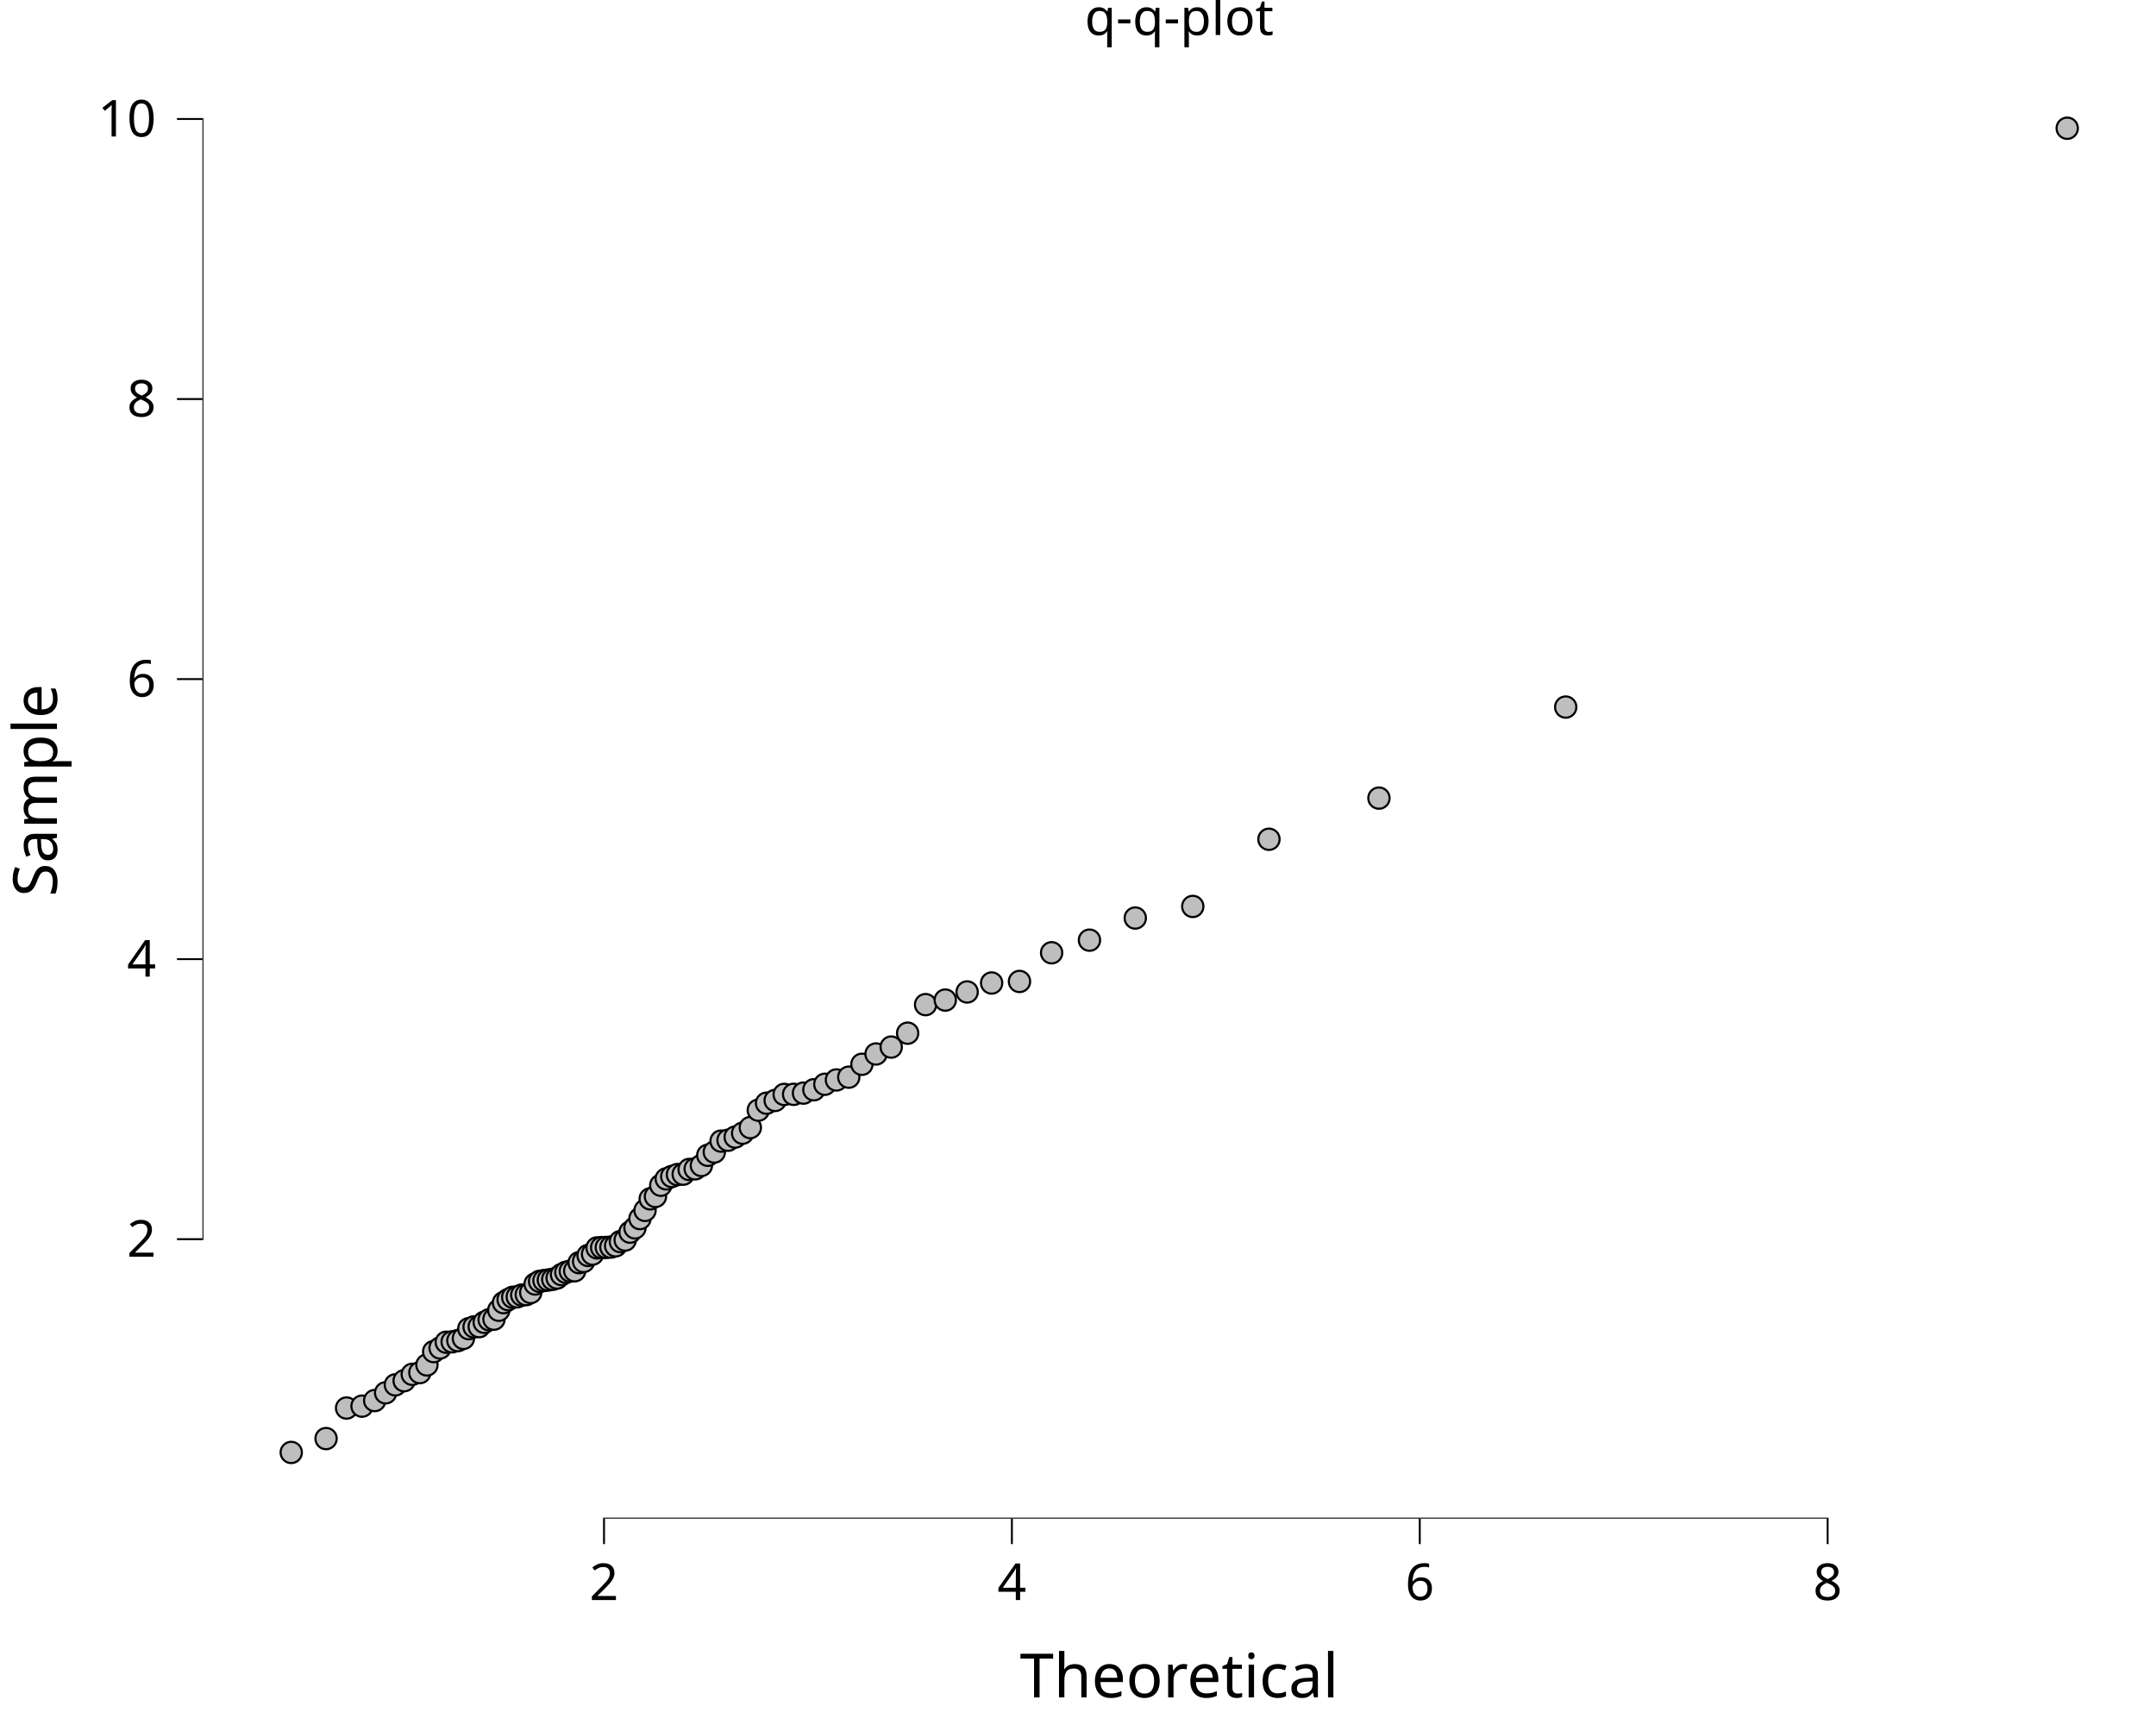
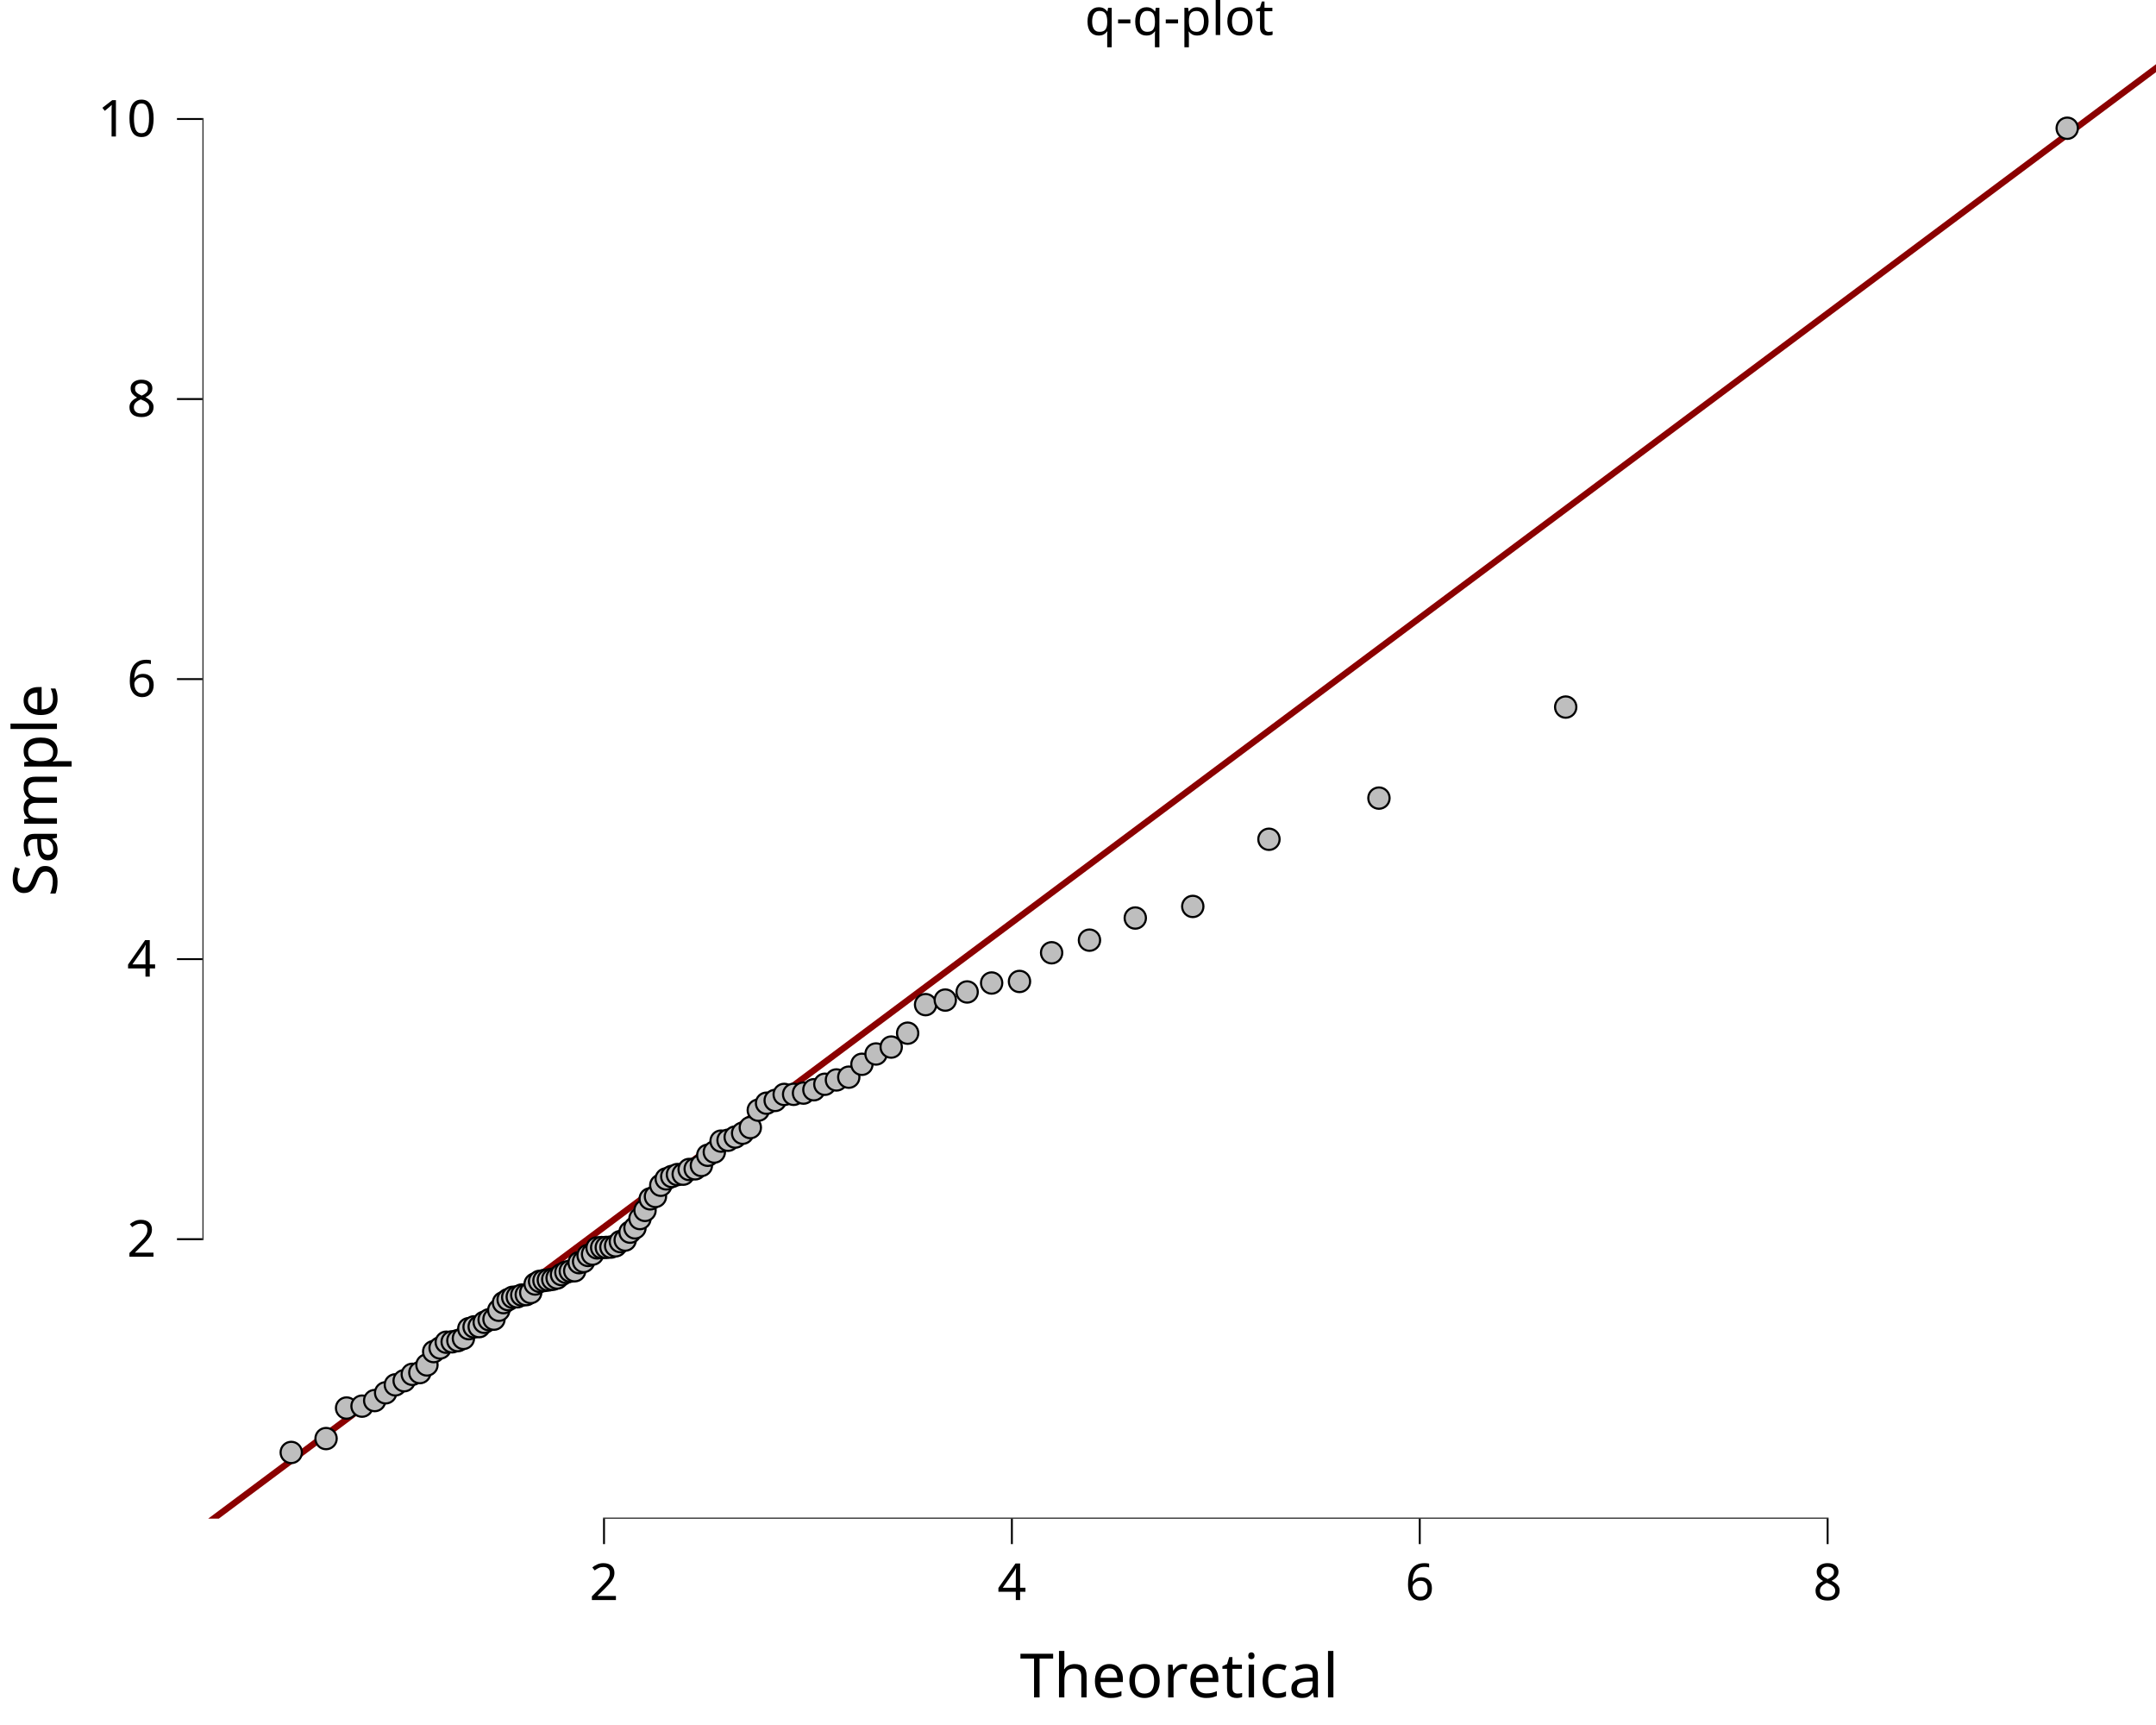
<svg xmlns="http://www.w3.org/2000/svg" class="svglite" data-engine-version="2.0" width="720.00pt" height="576.00pt" viewBox="0 0 720.00 576.00">
  <defs>
    <style type="text/css">
    .svglite line, .svglite polyline, .svglite polygon, .svglite path, .svglite rect, .svglite circle {
      fill: none;
      stroke: #000000;
      stroke-linecap: round;
      stroke-linejoin: round;
      stroke-miterlimit: 10.00;
    }
  </style>
  </defs>
  <rect width="100%" height="100%" style="stroke: none; fill: #FFFFFF;" />
  <defs>
    <clipPath id="cpMC4wMHw3MjAuMDB8MC4wMHw1NzYuMDA=">
      <rect x="0.00" y="0.00" width="720.00" height="576.00" />
    </clipPath>
  </defs>
  <g clip-path="url(#cpMC4wMHw3MjAuMDB8MC4wMHw1NzYuMDA=)">
    <rect x="0.00" y="0.00" width="720.00" height="576.00" style="stroke-width: 10.67; stroke: none;" />
  </g>
  <defs>
    <clipPath id="cpNjcuNjF8NzIwLjAwfDIwLjcxfDUwNy4wOQ==">
      <rect x="67.61" y="20.71" width="652.39" height="486.39" />
    </clipPath>
  </defs>
  <g clip-path="url(#cpNjcuNjF8NzIwLjAwfDIwLjcxfDUwNy4wOQ==)">
    <rect x="67.61" y="20.71" width="652.39" height="486.39" style="stroke-width: 10.67; stroke: none;" />
+     <line x1="-584.79" y1="996.93" x2="1372.39" y2="-464.31" style="stroke-width: 2.13; stroke: #8B0000; stroke-linecap: butt;" />
    <circle cx="97.26" cy="484.99" r="3.56" style="stroke-width: 0.71; fill: #BEBEBE;" />
    <circle cx="108.89" cy="480.36" r="3.56" style="stroke-width: 0.71; fill: #BEBEBE;" />
    <circle cx="115.74" cy="470.16" r="3.56" style="stroke-width: 0.71; fill: #BEBEBE;" />
    <circle cx="120.90" cy="469.53" r="3.56" style="stroke-width: 0.71; fill: #BEBEBE;" />
    <circle cx="125.13" cy="467.67" r="3.56" style="stroke-width: 0.71; fill: #BEBEBE;" />
    <circle cx="128.78" cy="465.08" r="3.56" style="stroke-width: 0.71; fill: #BEBEBE;" />
    <circle cx="132.03" cy="462.42" r="3.56" style="stroke-width: 0.71; fill: #BEBEBE;" />
    <circle cx="134.97" cy="461.04" r="3.56" style="stroke-width: 0.71; fill: #BEBEBE;" />
    <circle cx="137.68" cy="458.90" r="3.56" style="stroke-width: 0.71; fill: #BEBEBE;" />
    <circle cx="140.21" cy="458.33" r="3.56" style="stroke-width: 0.71; fill: #BEBEBE;" />
    <circle cx="142.58" cy="455.77" r="3.56" style="stroke-width: 0.71; fill: #BEBEBE;" />
    <circle cx="144.83" cy="451.32" r="3.56" style="stroke-width: 0.71; fill: #BEBEBE;" />
    <circle cx="146.97" cy="450.10" r="3.56" style="stroke-width: 0.71; fill: #BEBEBE;" />
    <circle cx="149.03" cy="448.18" r="3.56" style="stroke-width: 0.71; fill: #BEBEBE;" />
    <circle cx="151.00" cy="448.05" r="3.56" style="stroke-width: 0.71; fill: #BEBEBE;" />
    <circle cx="152.91" cy="447.65" r="3.56" style="stroke-width: 0.71; fill: #BEBEBE;" />
    <circle cx="154.76" cy="446.91" r="3.56" style="stroke-width: 0.71; fill: #BEBEBE;" />
    <circle cx="156.56" cy="443.66" r="3.56" style="stroke-width: 0.71; fill: #BEBEBE;" />
    <circle cx="158.32" cy="443.06" r="3.56" style="stroke-width: 0.71; fill: #BEBEBE;" />
    <circle cx="160.03" cy="442.98" r="3.56" style="stroke-width: 0.71; fill: #BEBEBE;" />
    <circle cx="161.71" cy="441.53" r="3.56" style="stroke-width: 0.71; fill: #BEBEBE;" />
    <circle cx="163.35" cy="440.68" r="3.56" style="stroke-width: 0.71; fill: #BEBEBE;" />
    <circle cx="164.97" cy="440.48" r="3.56" style="stroke-width: 0.71; fill: #BEBEBE;" />
    <circle cx="166.56" cy="437.51" r="3.56" style="stroke-width: 0.71; fill: #BEBEBE;" />
    <circle cx="168.14" cy="434.97" r="3.56" style="stroke-width: 0.71; fill: #BEBEBE;" />
    <circle cx="169.69" cy="433.96" r="3.56" style="stroke-width: 0.71; fill: #BEBEBE;" />
    <circle cx="171.22" cy="433.18" r="3.56" style="stroke-width: 0.71; fill: #BEBEBE;" />
    <circle cx="172.74" cy="433.02" r="3.56" style="stroke-width: 0.71; fill: #BEBEBE;" />
    <circle cx="174.25" cy="432.43" r="3.56" style="stroke-width: 0.71; fill: #BEBEBE;" />
    <circle cx="175.75" cy="432.29" r="3.56" style="stroke-width: 0.71; fill: #BEBEBE;" />
    <circle cx="177.24" cy="431.59" r="3.56" style="stroke-width: 0.71; fill: #BEBEBE;" />
    <circle cx="178.71" cy="428.74" r="3.56" style="stroke-width: 0.71; fill: #BEBEBE;" />
    <circle cx="180.19" cy="427.86" r="3.56" style="stroke-width: 0.71; fill: #BEBEBE;" />
    <circle cx="181.66" cy="427.59" r="3.56" style="stroke-width: 0.71; fill: #BEBEBE;" />
    <circle cx="183.12" cy="427.40" r="3.56" style="stroke-width: 0.71; fill: #BEBEBE;" />
    <circle cx="184.59" cy="427.17" r="3.56" style="stroke-width: 0.71; fill: #BEBEBE;" />
    <circle cx="186.05" cy="426.74" r="3.56" style="stroke-width: 0.71; fill: #BEBEBE;" />
    <circle cx="187.52" cy="425.60" r="3.56" style="stroke-width: 0.71; fill: #BEBEBE;" />
    <circle cx="188.98" cy="424.83" r="3.56" style="stroke-width: 0.71; fill: #BEBEBE;" />
    <circle cx="190.45" cy="424.45" r="3.56" style="stroke-width: 0.71; fill: #BEBEBE;" />
    <circle cx="191.93" cy="424.32" r="3.56" style="stroke-width: 0.71; fill: #BEBEBE;" />
    <circle cx="193.40" cy="421.63" r="3.56" style="stroke-width: 0.71; fill: #BEBEBE;" />
    <circle cx="194.89" cy="421.23" r="3.56" style="stroke-width: 0.71; fill: #BEBEBE;" />
    <circle cx="196.39" cy="419.21" r="3.56" style="stroke-width: 0.71; fill: #BEBEBE;" />
    <circle cx="197.89" cy="418.76" r="3.56" style="stroke-width: 0.71; fill: #BEBEBE;" />
    <circle cx="199.40" cy="416.69" r="3.56" style="stroke-width: 0.71; fill: #BEBEBE;" />
    <circle cx="200.93" cy="416.58" r="3.56" style="stroke-width: 0.71; fill: #BEBEBE;" />
    <circle cx="202.47" cy="416.53" r="3.56" style="stroke-width: 0.71; fill: #BEBEBE;" />
    <circle cx="204.02" cy="416.42" r="3.56" style="stroke-width: 0.71; fill: #BEBEBE;" />
    <circle cx="205.59" cy="415.99" r="3.56" style="stroke-width: 0.71; fill: #BEBEBE;" />
    <circle cx="207.17" cy="414.58" r="3.56" style="stroke-width: 0.71; fill: #BEBEBE;" />
    <circle cx="208.78" cy="414.07" r="3.56" style="stroke-width: 0.71; fill: #BEBEBE;" />
    <circle cx="210.40" cy="411.43" r="3.56" style="stroke-width: 0.71; fill: #BEBEBE;" />
    <circle cx="212.05" cy="410.00" r="3.56" style="stroke-width: 0.71; fill: #BEBEBE;" />
    <circle cx="213.72" cy="406.90" r="3.56" style="stroke-width: 0.71; fill: #BEBEBE;" />
    <circle cx="215.41" cy="404.17" r="3.56" style="stroke-width: 0.71; fill: #BEBEBE;" />
    <circle cx="217.14" cy="400.31" r="3.56" style="stroke-width: 0.71; fill: #BEBEBE;" />
    <circle cx="218.89" cy="399.51" r="3.56" style="stroke-width: 0.71; fill: #BEBEBE;" />
    <circle cx="220.67" cy="395.77" r="3.56" style="stroke-width: 0.71; fill: #BEBEBE;" />
    <circle cx="222.49" cy="393.64" r="3.56" style="stroke-width: 0.71; fill: #BEBEBE;" />
    <circle cx="224.34" cy="392.84" r="3.56" style="stroke-width: 0.71; fill: #BEBEBE;" />
    <circle cx="226.23" cy="392.20" r="3.56" style="stroke-width: 0.71; fill: #BEBEBE;" />
    <circle cx="228.16" cy="392.07" r="3.56" style="stroke-width: 0.71; fill: #BEBEBE;" />
    <circle cx="230.14" cy="390.50" r="3.56" style="stroke-width: 0.71; fill: #BEBEBE;" />
    <circle cx="232.16" cy="390.29" r="3.56" style="stroke-width: 0.71; fill: #BEBEBE;" />
    <circle cx="234.23" cy="389.16" r="3.56" style="stroke-width: 0.71; fill: #BEBEBE;" />
    <circle cx="236.36" cy="385.76" r="3.56" style="stroke-width: 0.71; fill: #BEBEBE;" />
    <circle cx="238.55" cy="384.68" r="3.56" style="stroke-width: 0.71; fill: #BEBEBE;" />
    <circle cx="240.80" cy="381.03" r="3.56" style="stroke-width: 0.71; fill: #BEBEBE;" />
    <circle cx="243.13" cy="380.74" r="3.56" style="stroke-width: 0.71; fill: #BEBEBE;" />
    <circle cx="245.52" cy="379.68" r="3.56" style="stroke-width: 0.71; fill: #BEBEBE;" />
    <circle cx="248.00" cy="378.39" r="3.56" style="stroke-width: 0.71; fill: #BEBEBE;" />
    <circle cx="250.57" cy="376.51" r="3.56" style="stroke-width: 0.71; fill: #BEBEBE;" />
    <circle cx="253.23" cy="370.70" r="3.56" style="stroke-width: 0.71; fill: #BEBEBE;" />
    <circle cx="255.99" cy="368.37" r="3.56" style="stroke-width: 0.71; fill: #BEBEBE;" />
    <circle cx="258.87" cy="367.45" r="3.56" style="stroke-width: 0.71; fill: #BEBEBE;" />
    <circle cx="261.88" cy="365.44" r="3.56" style="stroke-width: 0.71; fill: #BEBEBE;" />
    <circle cx="265.03" cy="365.41" r="3.56" style="stroke-width: 0.71; fill: #BEBEBE;" />
    <circle cx="268.33" cy="365.00" r="3.56" style="stroke-width: 0.71; fill: #BEBEBE;" />
    <circle cx="271.80" cy="363.88" r="3.56" style="stroke-width: 0.71; fill: #BEBEBE;" />
    <circle cx="275.46" cy="362.05" r="3.56" style="stroke-width: 0.71; fill: #BEBEBE;" />
    <circle cx="279.33" cy="360.61" r="3.56" style="stroke-width: 0.71; fill: #BEBEBE;" />
    <circle cx="283.45" cy="359.68" r="3.56" style="stroke-width: 0.71; fill: #BEBEBE;" />
    <circle cx="287.84" cy="355.38" r="3.56" style="stroke-width: 0.71; fill: #BEBEBE;" />
    <circle cx="292.55" cy="351.94" r="3.56" style="stroke-width: 0.71; fill: #BEBEBE;" />
    <circle cx="297.62" cy="349.63" r="3.56" style="stroke-width: 0.71; fill: #BEBEBE;" />
    <circle cx="303.11" cy="344.99" r="3.56" style="stroke-width: 0.71; fill: #BEBEBE;" />
    <circle cx="309.10" cy="335.46" r="3.56" style="stroke-width: 0.71; fill: #BEBEBE;" />
    <circle cx="315.68" cy="333.94" r="3.56" style="stroke-width: 0.71; fill: #BEBEBE;" />
    <circle cx="322.98" cy="331.23" r="3.56" style="stroke-width: 0.71; fill: #BEBEBE;" />
    <circle cx="331.16" cy="328.24" r="3.56" style="stroke-width: 0.71; fill: #BEBEBE;" />
    <circle cx="340.46" cy="327.72" r="3.56" style="stroke-width: 0.71; fill: #BEBEBE;" />
    <circle cx="351.19" cy="318.14" r="3.56" style="stroke-width: 0.71; fill: #BEBEBE;" />
    <circle cx="363.83" cy="313.93" r="3.56" style="stroke-width: 0.71; fill: #BEBEBE;" />
    <circle cx="379.13" cy="306.54" r="3.56" style="stroke-width: 0.71; fill: #BEBEBE;" />
    <circle cx="398.33" cy="302.67" r="3.56" style="stroke-width: 0.71; fill: #BEBEBE;" />
    <circle cx="423.77" cy="280.24" r="3.56" style="stroke-width: 0.71; fill: #BEBEBE;" />
    <circle cx="460.50" cy="266.50" r="3.56" style="stroke-width: 0.71; fill: #BEBEBE;" />
    <circle cx="522.87" cy="236.10" r="3.56" style="stroke-width: 0.71; fill: #BEBEBE;" />
    <circle cx="690.35" cy="42.82" r="3.56" style="stroke-width: 0.71; fill: #BEBEBE;" />
    <line x1="201.39" y1="507.09" x2="610.66" y2="507.09" style="stroke-width: 0.64; stroke-linecap: butt;" />
    <line x1="67.61" y1="414.10" x2="67.61" y2="39.42" style="stroke-width: 0.64; stroke-linecap: butt;" />
    <rect x="67.61" y="20.71" width="652.39" height="486.39" style="stroke-width: 0.00; stroke: none;" />
  </g>
  <g clip-path="url(#cpMC4wMHw3MjAuMDB8MC4wMHw1NzYuMDA=)">
    <polyline points="67.61,507.09 67.61,20.71 " style="stroke-width: 0.00; stroke: none; stroke-linecap: butt;" />
    <text x="52.13" y="419.63" text-anchor="end" style="font-size: 17.00px; font-family: sans;" textLength="9.46px" lengthAdjust="spacingAndGlyphs">2</text>
    <text x="52.13" y="326.12" text-anchor="end" style="font-size: 17.00px; font-family: sans;" textLength="9.46px" lengthAdjust="spacingAndGlyphs">4</text>
    <text x="52.13" y="232.61" text-anchor="end" style="font-size: 17.00px; font-family: sans;" textLength="9.46px" lengthAdjust="spacingAndGlyphs">6</text>
    <text x="52.13" y="139.10" text-anchor="end" style="font-size: 17.00px; font-family: sans;" textLength="9.46px" lengthAdjust="spacingAndGlyphs">8</text>
    <text x="52.13" y="45.59" text-anchor="end" style="font-size: 17.00px; font-family: sans;" textLength="18.91px" lengthAdjust="spacingAndGlyphs">10</text>
    <polyline points="59.10,413.78 67.61,413.78 " style="stroke-width: 0.64; stroke-linecap: butt;" />
    <polyline points="59.10,320.27 67.61,320.27 " style="stroke-width: 0.64; stroke-linecap: butt;" />
    <polyline points="59.10,226.76 67.61,226.76 " style="stroke-width: 0.64; stroke-linecap: butt;" />
    <polyline points="59.10,133.25 67.61,133.25 " style="stroke-width: 0.64; stroke-linecap: butt;" />
    <polyline points="59.10,39.74 67.61,39.74 " style="stroke-width: 0.64; stroke-linecap: butt;" />
    <polyline points="67.61,507.09 720.00,507.09 " style="stroke-width: 0.00; stroke: none; stroke-linecap: butt;" />
    <polyline points="201.71,515.60 201.71,507.09 " style="stroke-width: 0.64; stroke-linecap: butt;" />
    <polyline points="337.92,515.60 337.92,507.09 " style="stroke-width: 0.64; stroke-linecap: butt;" />
    <polyline points="474.13,515.60 474.13,507.09 " style="stroke-width: 0.64; stroke-linecap: butt;" />
    <polyline points="610.34,515.60 610.34,507.09 " style="stroke-width: 0.64; stroke-linecap: butt;" />
    <text x="201.71" y="534.27" text-anchor="middle" style="font-size: 17.00px; font-family: sans;" textLength="9.46px" lengthAdjust="spacingAndGlyphs">2</text>
    <text x="337.92" y="534.27" text-anchor="middle" style="font-size: 17.00px; font-family: sans;" textLength="9.46px" lengthAdjust="spacingAndGlyphs">4</text>
    <text x="474.13" y="534.27" text-anchor="middle" style="font-size: 17.00px; font-family: sans;" textLength="9.46px" lengthAdjust="spacingAndGlyphs">6</text>
    <text x="610.34" y="534.27" text-anchor="middle" style="font-size: 17.00px; font-family: sans;" textLength="9.46px" lengthAdjust="spacingAndGlyphs">8</text>
    <text x="393.80" y="566.78" text-anchor="middle" style="font-size: 20.40px; font-family: sans;" textLength="100.92px" lengthAdjust="spacingAndGlyphs">Theoretical</text>
    <text transform="translate(19.02,263.90) rotate(-90)" text-anchor="middle" style="font-size: 20.40px; font-family: sans;" textLength="69.18px" lengthAdjust="spacingAndGlyphs">Sample</text>
    <text x="393.80" y="11.70" text-anchor="middle" style="font-size: 17.00px; font-family: sans;" textLength="57.64px" lengthAdjust="spacingAndGlyphs">q-q-plot</text>
  </g>
</svg>
